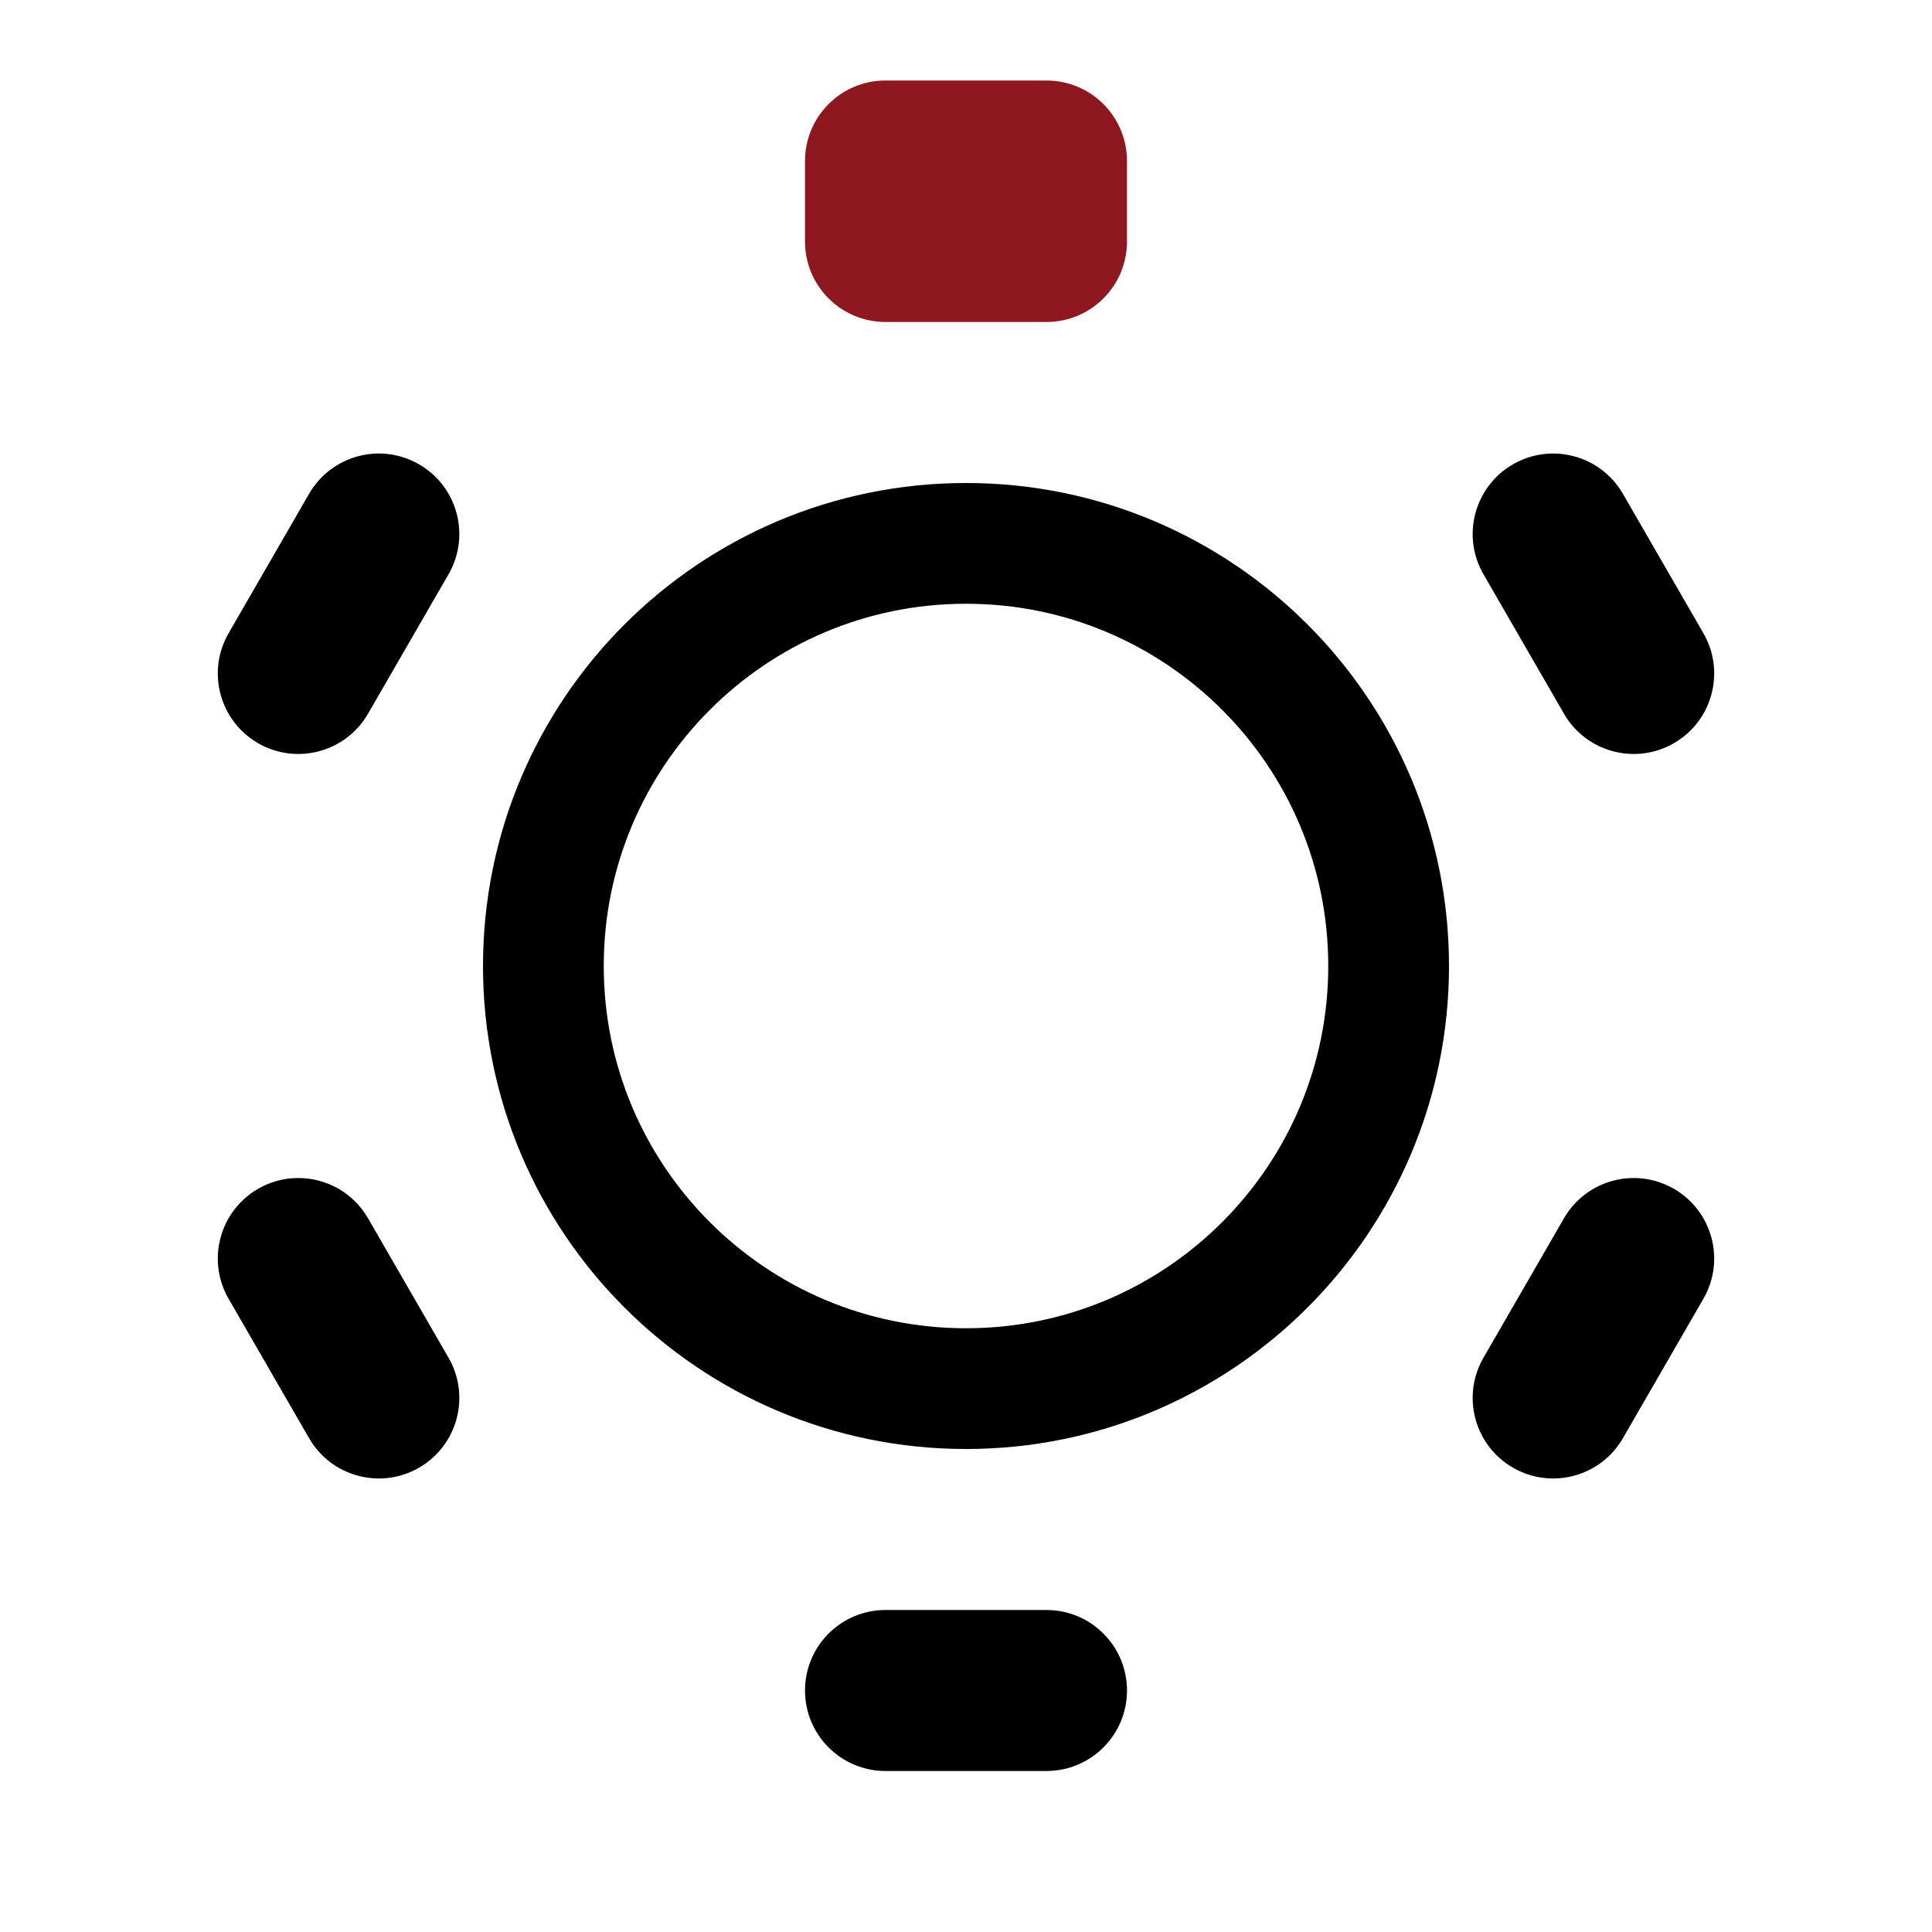
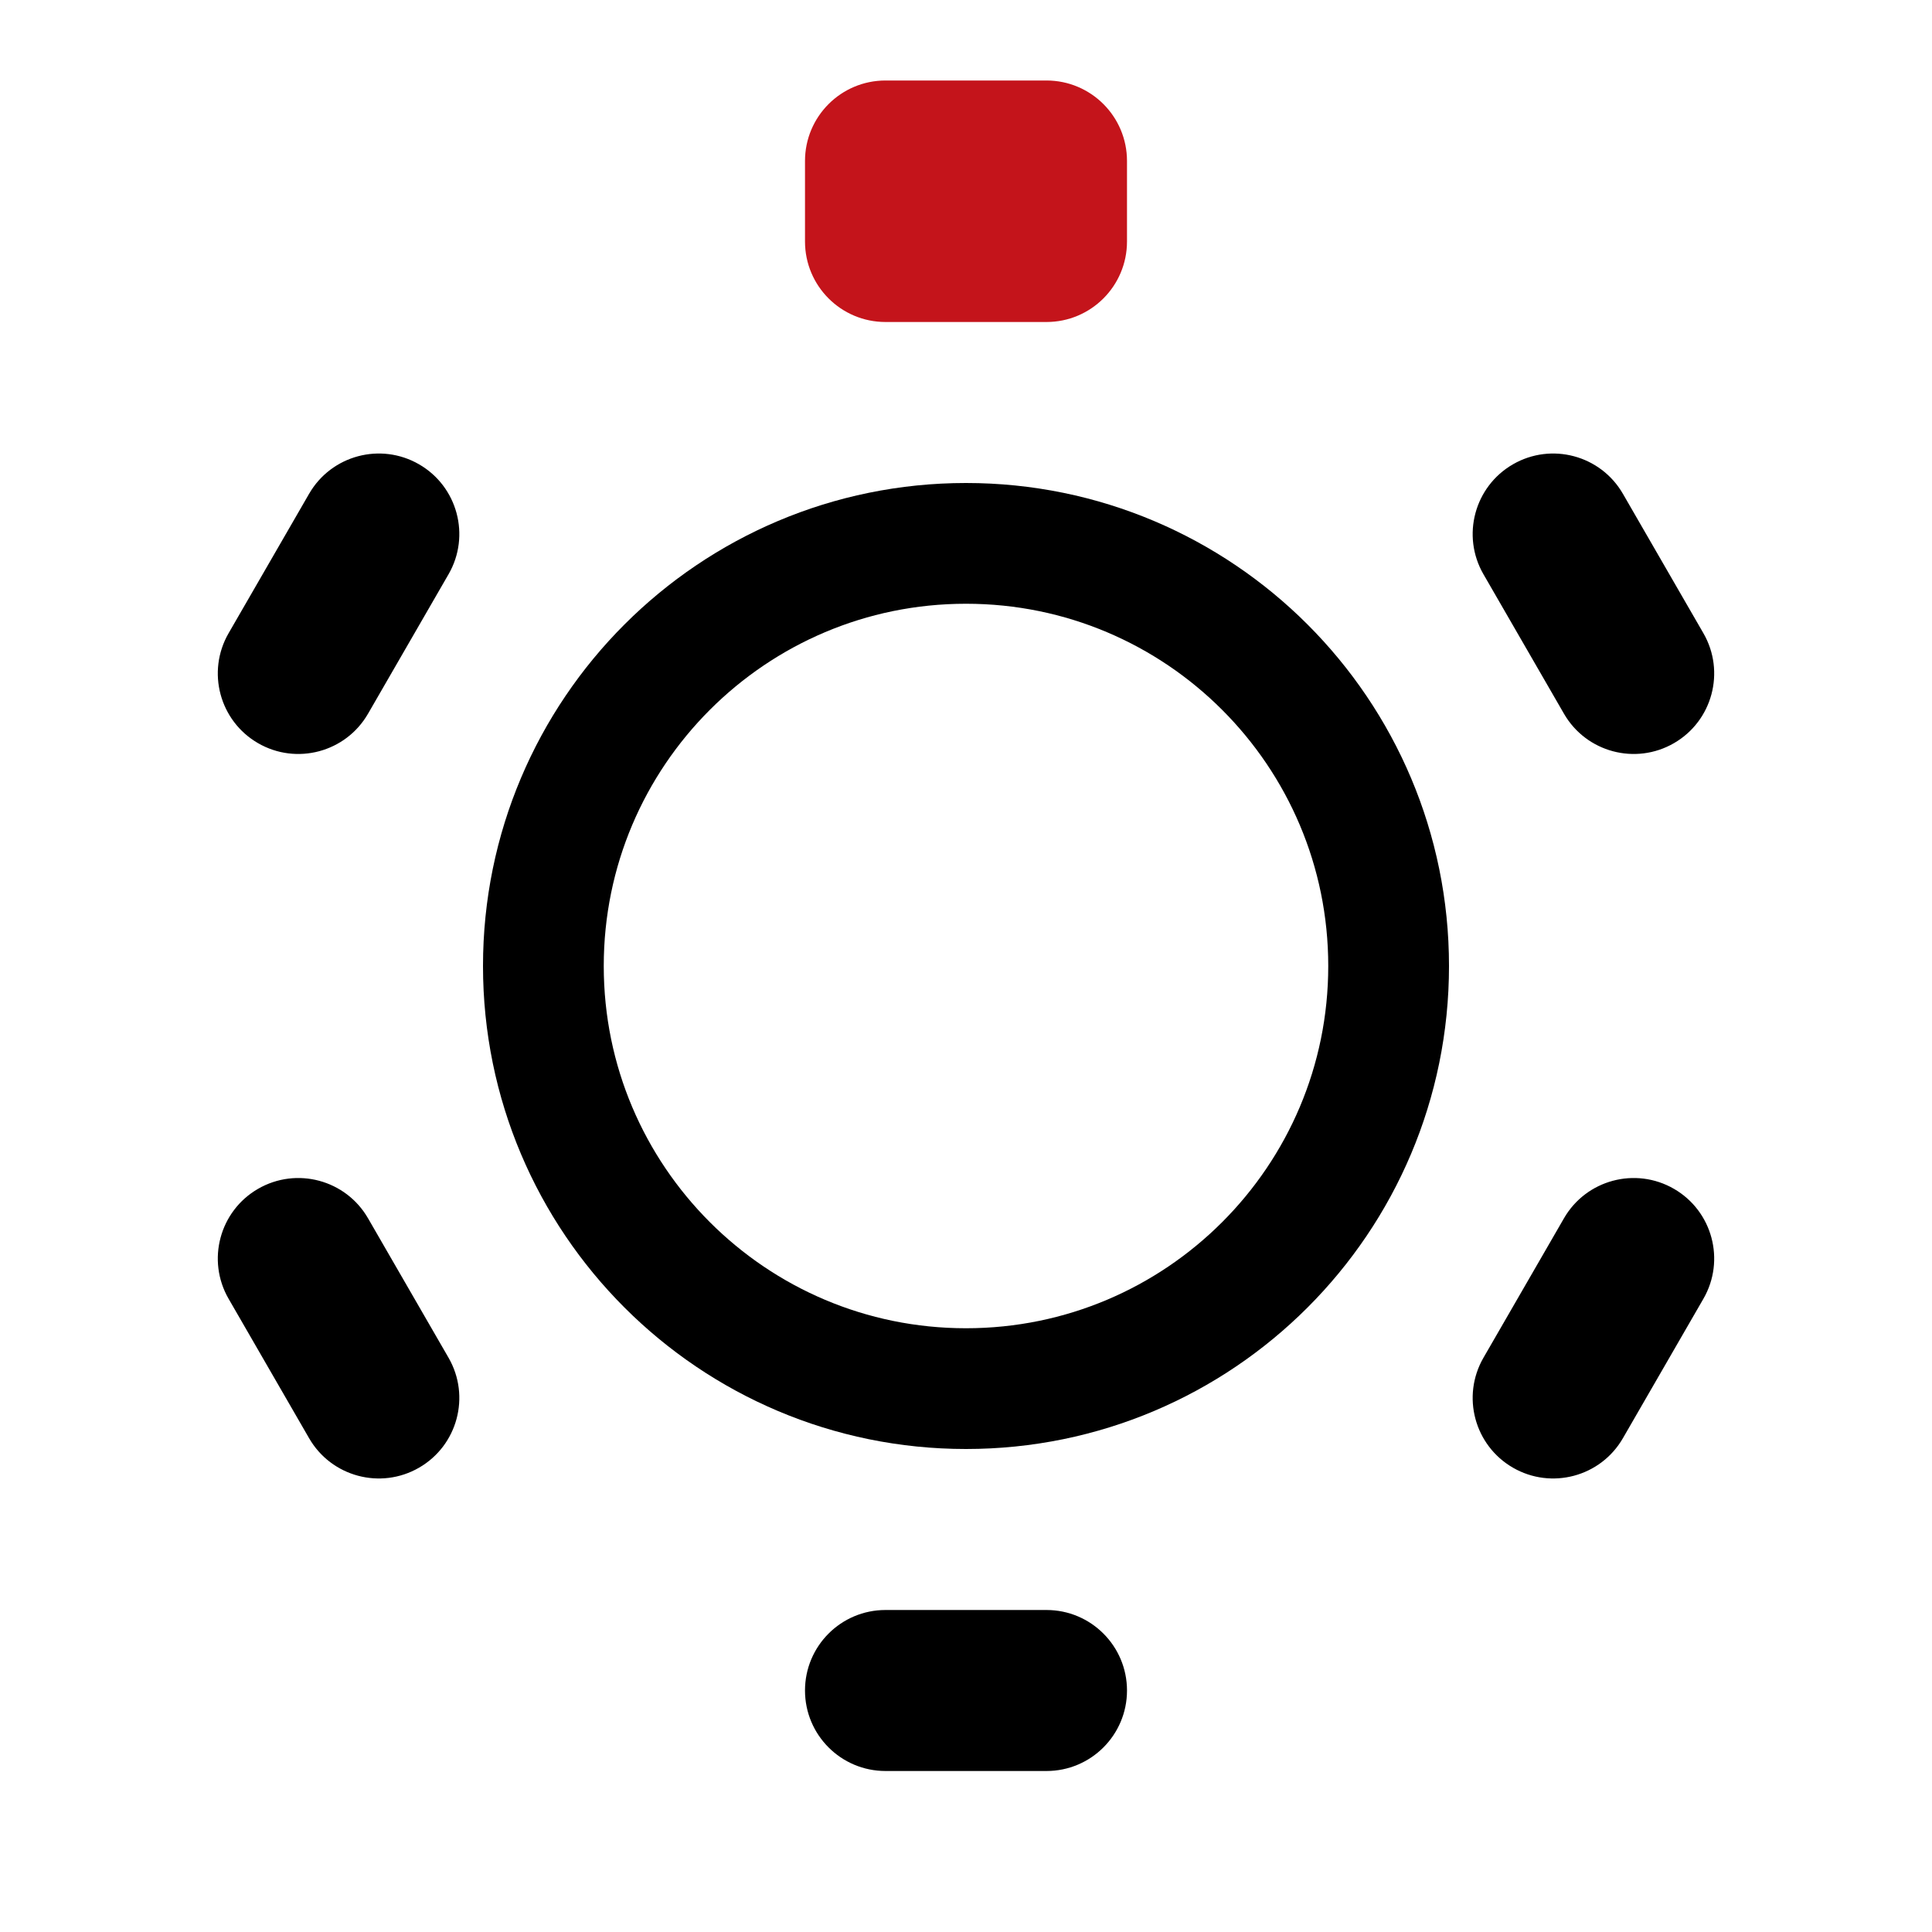
<svg xmlns="http://www.w3.org/2000/svg" viewBox="0 0 24 24" fill="none">
  <circle cx="12" cy="12" r="5.25" stroke="currentColor" stroke-width="1.5" />
  <g fill="currentColor">
    <rect x="10" y="20" width="4" height="2" rx="1" transform="rotate(240 12 12)" />
    <rect x="10" y="20" width="4" height="2" rx="1" transform="rotate(300 12 12)" />
    <rect x="10" y="20" width="4" height="2" rx="1" />
    <rect x="10" y="20" width="4" height="2" rx="1" transform="rotate(60 12 12)" />
    <rect x="10" y="20" width="4" height="2" rx="1" transform="rotate(120 12 12)" />
  </g>
-   <rect x="10" y="1" width="4" height="3" rx="1" fill="#8e1820" />
+   <rect x="10" y="1" width="4" height="3" rx="1" fill="#c4141b" />
</svg>
